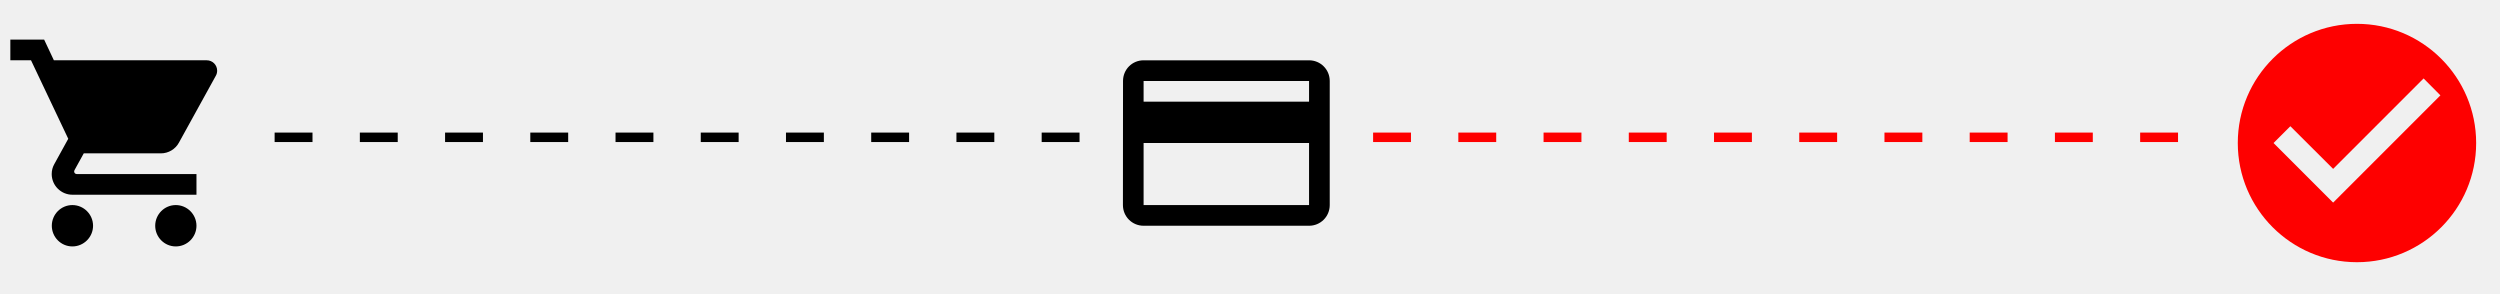
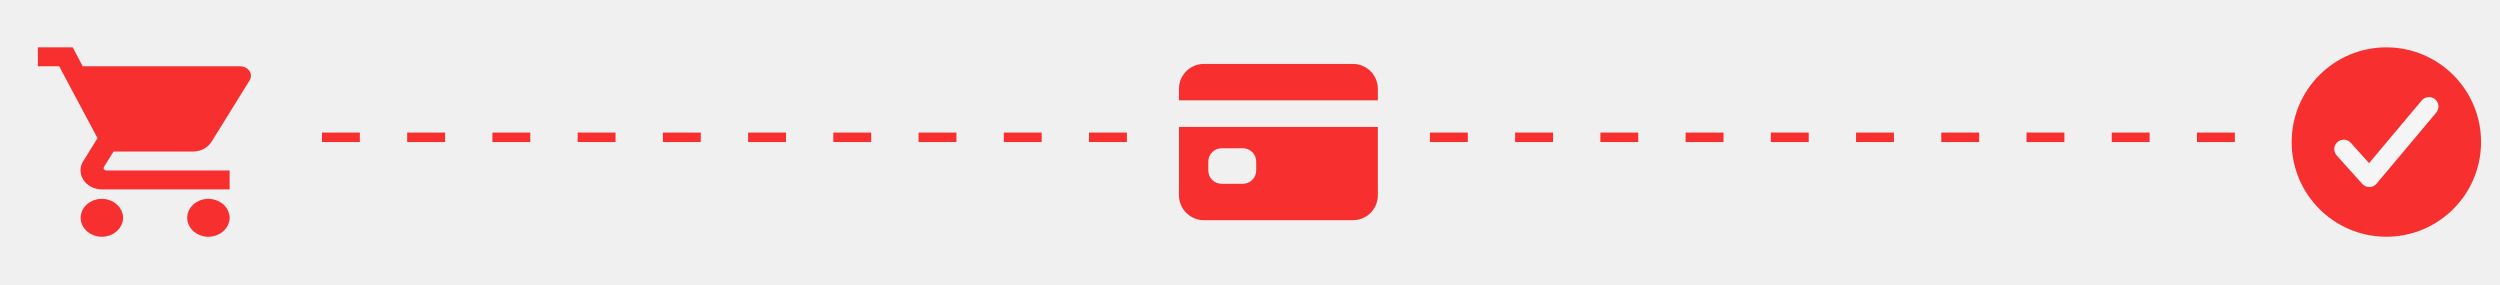
- <svg xmlns="http://www.w3.org/2000/svg" width="264" height="31" viewBox="0 0 264 31" fill="none">
-   <g clip-path="url(#clip0_1_3811)">
-     <path d="M7.644 21.655C6.442 21.655 5.471 22.638 5.471 23.839C5.471 25.04 6.442 26.023 7.644 26.023C8.845 26.023 9.827 25.04 9.827 23.839C9.827 22.638 8.845 21.655 7.644 21.655ZM1.092 4.184V6.367H3.276L7.207 14.655L5.733 17.331C5.558 17.637 5.46 17.997 5.46 18.379C5.46 19.58 6.442 20.563 7.644 20.563H20.747V18.379H8.102C7.949 18.379 7.829 18.259 7.829 18.106L7.862 17.975L8.845 16.195H16.98C17.799 16.195 18.519 15.747 18.891 15.07L22.8 7.984C22.887 7.831 22.931 7.645 22.931 7.459C22.931 6.859 22.439 6.367 21.839 6.367H5.689L4.662 4.184H1.092ZM18.563 21.655C17.362 21.655 16.39 22.638 16.39 23.839C16.39 25.04 17.362 26.023 18.563 26.023C19.764 26.023 20.747 25.04 20.747 23.839C20.747 22.638 19.764 21.655 18.563 21.655Z" fill="black" />
-   </g>
-   <g clip-path="url(#clip1_1_3811)">
-     <path d="M138.236 6.368H120.764C119.552 6.368 118.591 7.34 118.591 8.552L118.581 21.655C118.581 22.867 119.552 23.839 120.764 23.839H138.236C139.448 23.839 140.42 22.867 140.42 21.655V8.552C140.42 7.34 139.448 6.368 138.236 6.368ZM138.236 21.655H120.764V15.103H138.236V21.655ZM138.236 10.736H120.764V8.552H138.236V10.736Z" fill="black" />
-   </g>
-   <g clip-path="url(#clip2_1_3811)">
-     <path d="M248.896 2.517C241.949 2.517 236.31 8.156 236.31 15.103C236.31 22.051 241.949 27.689 248.896 27.689C255.844 27.689 261.482 22.051 261.482 15.103C261.482 8.156 255.844 2.517 248.896 2.517ZM246.379 21.396L240.086 15.103L241.861 13.329L246.379 17.834L255.932 8.282L257.707 10.069L246.379 21.396Z" fill="#FE0000" />
-   </g>
-   <line x1="29" y1="14.5" x2="114" y2="14.5" stroke="black" stroke-dasharray="4 5" />
-   <line x1="145" y1="14.5" x2="230" y2="14.5" stroke="#FE0000" stroke-dasharray="4 5" />
-   <defs>
-     <clipPath id="clip0_1_3811">
-       <rect width="26.207" height="26.207" fill="white" transform="translate(0 2)" />
-     </clipPath>
-     <clipPath id="clip1_1_3811">
-       <rect width="26.207" height="26.207" fill="white" transform="translate(116.396 2)" />
-     </clipPath>
-     <clipPath id="clip2_1_3811">
-       <rect width="30.207" height="30.207" fill="white" transform="translate(233.793)" />
-     </clipPath>
-   </defs>
+ <svg xmlns="http://www.w3.org/2000/svg" width="264" height="30" viewBox="0 0 264 30" fill="none">
+   <path d="M11.223 18.562H23.688V19.438H10.75C9.759 19.438 9.062 18.729 9.062 18C9.062 17.76 9.132 17.535 9.254 17.344L9.254 17.344L9.259 17.336L10.778 14.886L10.949 14.611L10.796 14.325L6.746 6.735L6.587 6.438H6.25H4.562V5.562H7.34L8.239 7.263L8.397 7.562H8.736H25.375C25.747 7.562 25.938 7.821 25.938 8C25.938 8.075 25.917 8.136 25.892 8.176L25.892 8.176L25.887 8.183L21.86 14.673L21.859 14.675C21.588 15.114 21.036 15.438 20.369 15.438H11.988H11.675L11.51 15.703L10.497 17.333L10.455 17.401L10.434 17.478L10.4 17.598L10.379 17.672V17.75C10.379 18.261 10.819 18.562 11.223 18.562ZM9.074 23C9.074 22.268 9.763 21.562 10.75 21.562C11.741 21.562 12.438 22.271 12.438 23C12.438 23.729 11.741 24.438 10.75 24.438C9.763 24.438 9.074 23.732 9.074 23ZM20.324 23C20.324 22.268 21.013 21.562 22 21.562C22.991 21.562 23.688 22.271 23.688 23C23.688 23.729 22.991 24.438 22 24.438C21.013 24.438 20.324 23.732 20.324 23Z" fill="#F72F2F" stroke="#F72F2F" stroke-width="1.125" />
+   <line x1="34" y1="14.5" x2="119" y2="14.5" stroke="#F72F2F" stroke-dasharray="4 5" />
+   <path d="M124.5 20.625C124.5 21.321 124.777 21.989 125.269 22.481C125.761 22.973 126.429 23.25 127.125 23.25H142.875C143.571 23.25 144.239 22.973 144.731 22.481C145.223 21.989 145.5 21.321 145.5 20.625V13.406H124.5V20.625ZM127.594 17.062C127.594 16.689 127.742 16.332 128.006 16.068C128.269 15.804 128.627 15.656 129 15.656H131.25C131.623 15.656 131.981 15.804 132.244 16.068C132.508 16.332 132.656 16.689 132.656 17.062V18C132.656 18.373 132.508 18.731 132.244 18.994C131.981 19.258 131.623 19.406 131.25 19.406H129C128.627 19.406 128.269 19.258 128.006 18.994C127.742 18.731 127.594 18.373 127.594 18V17.062ZM142.875 6.75H127.125C126.429 6.75 125.761 7.027 125.269 7.519C124.777 8.011 124.5 8.679 124.5 9.375V10.594H145.5V9.375C145.5 8.679 145.223 8.011 144.731 7.519C144.239 7.027 143.571 6.75 142.875 6.75Z" fill="#F72F2F" />
+   <line x1="151" y1="14.5" x2="236" y2="14.5" stroke="#F72F2F" stroke-dasharray="4 5" />
+   <path d="M261 15C261 10.031 256.969 6 252 6C247.031 6 243 10.031 243 15C243 19.969 247.031 24 252 24C256.969 24 261 19.969 261 15Z" fill="#F72F2F" stroke="#F72F2F" stroke-width="2" stroke-miterlimit="10" />
+   <path d="M256.5 11.25L250.2 18.75L247.5 15.75" stroke="#F5F5F5" stroke-width="2" stroke-linecap="round" stroke-linejoin="round" />
</svg>
